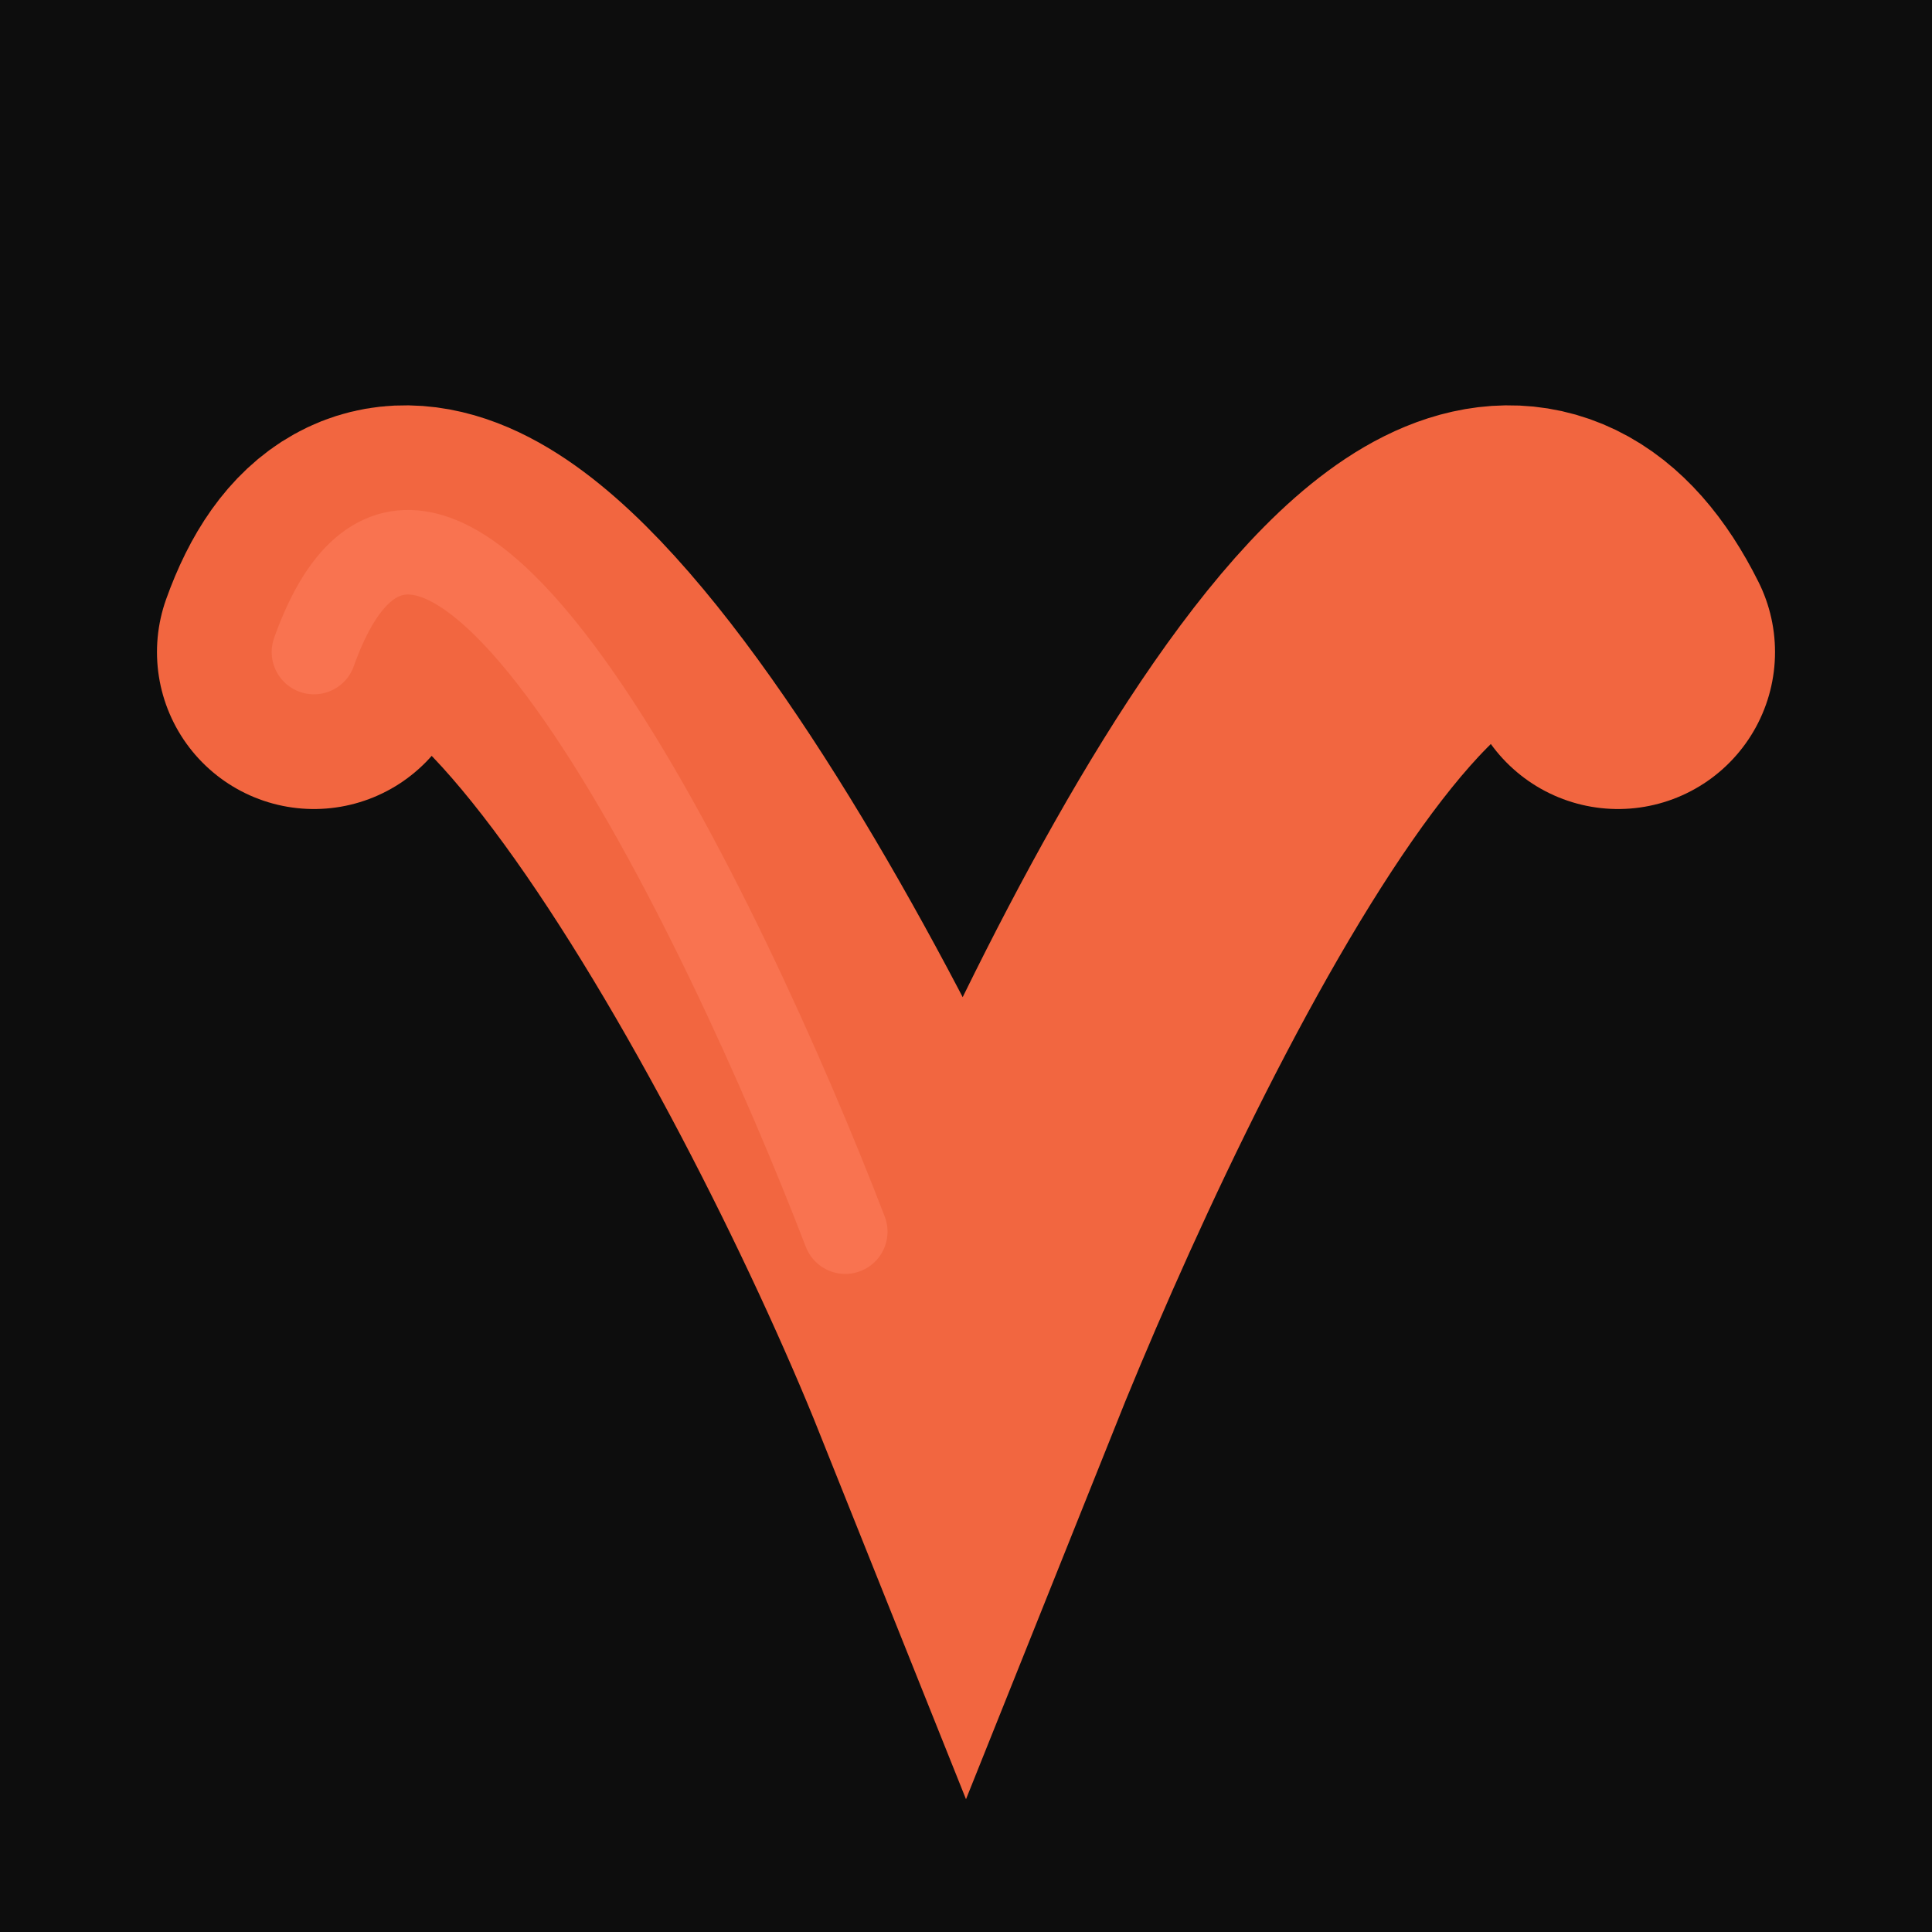
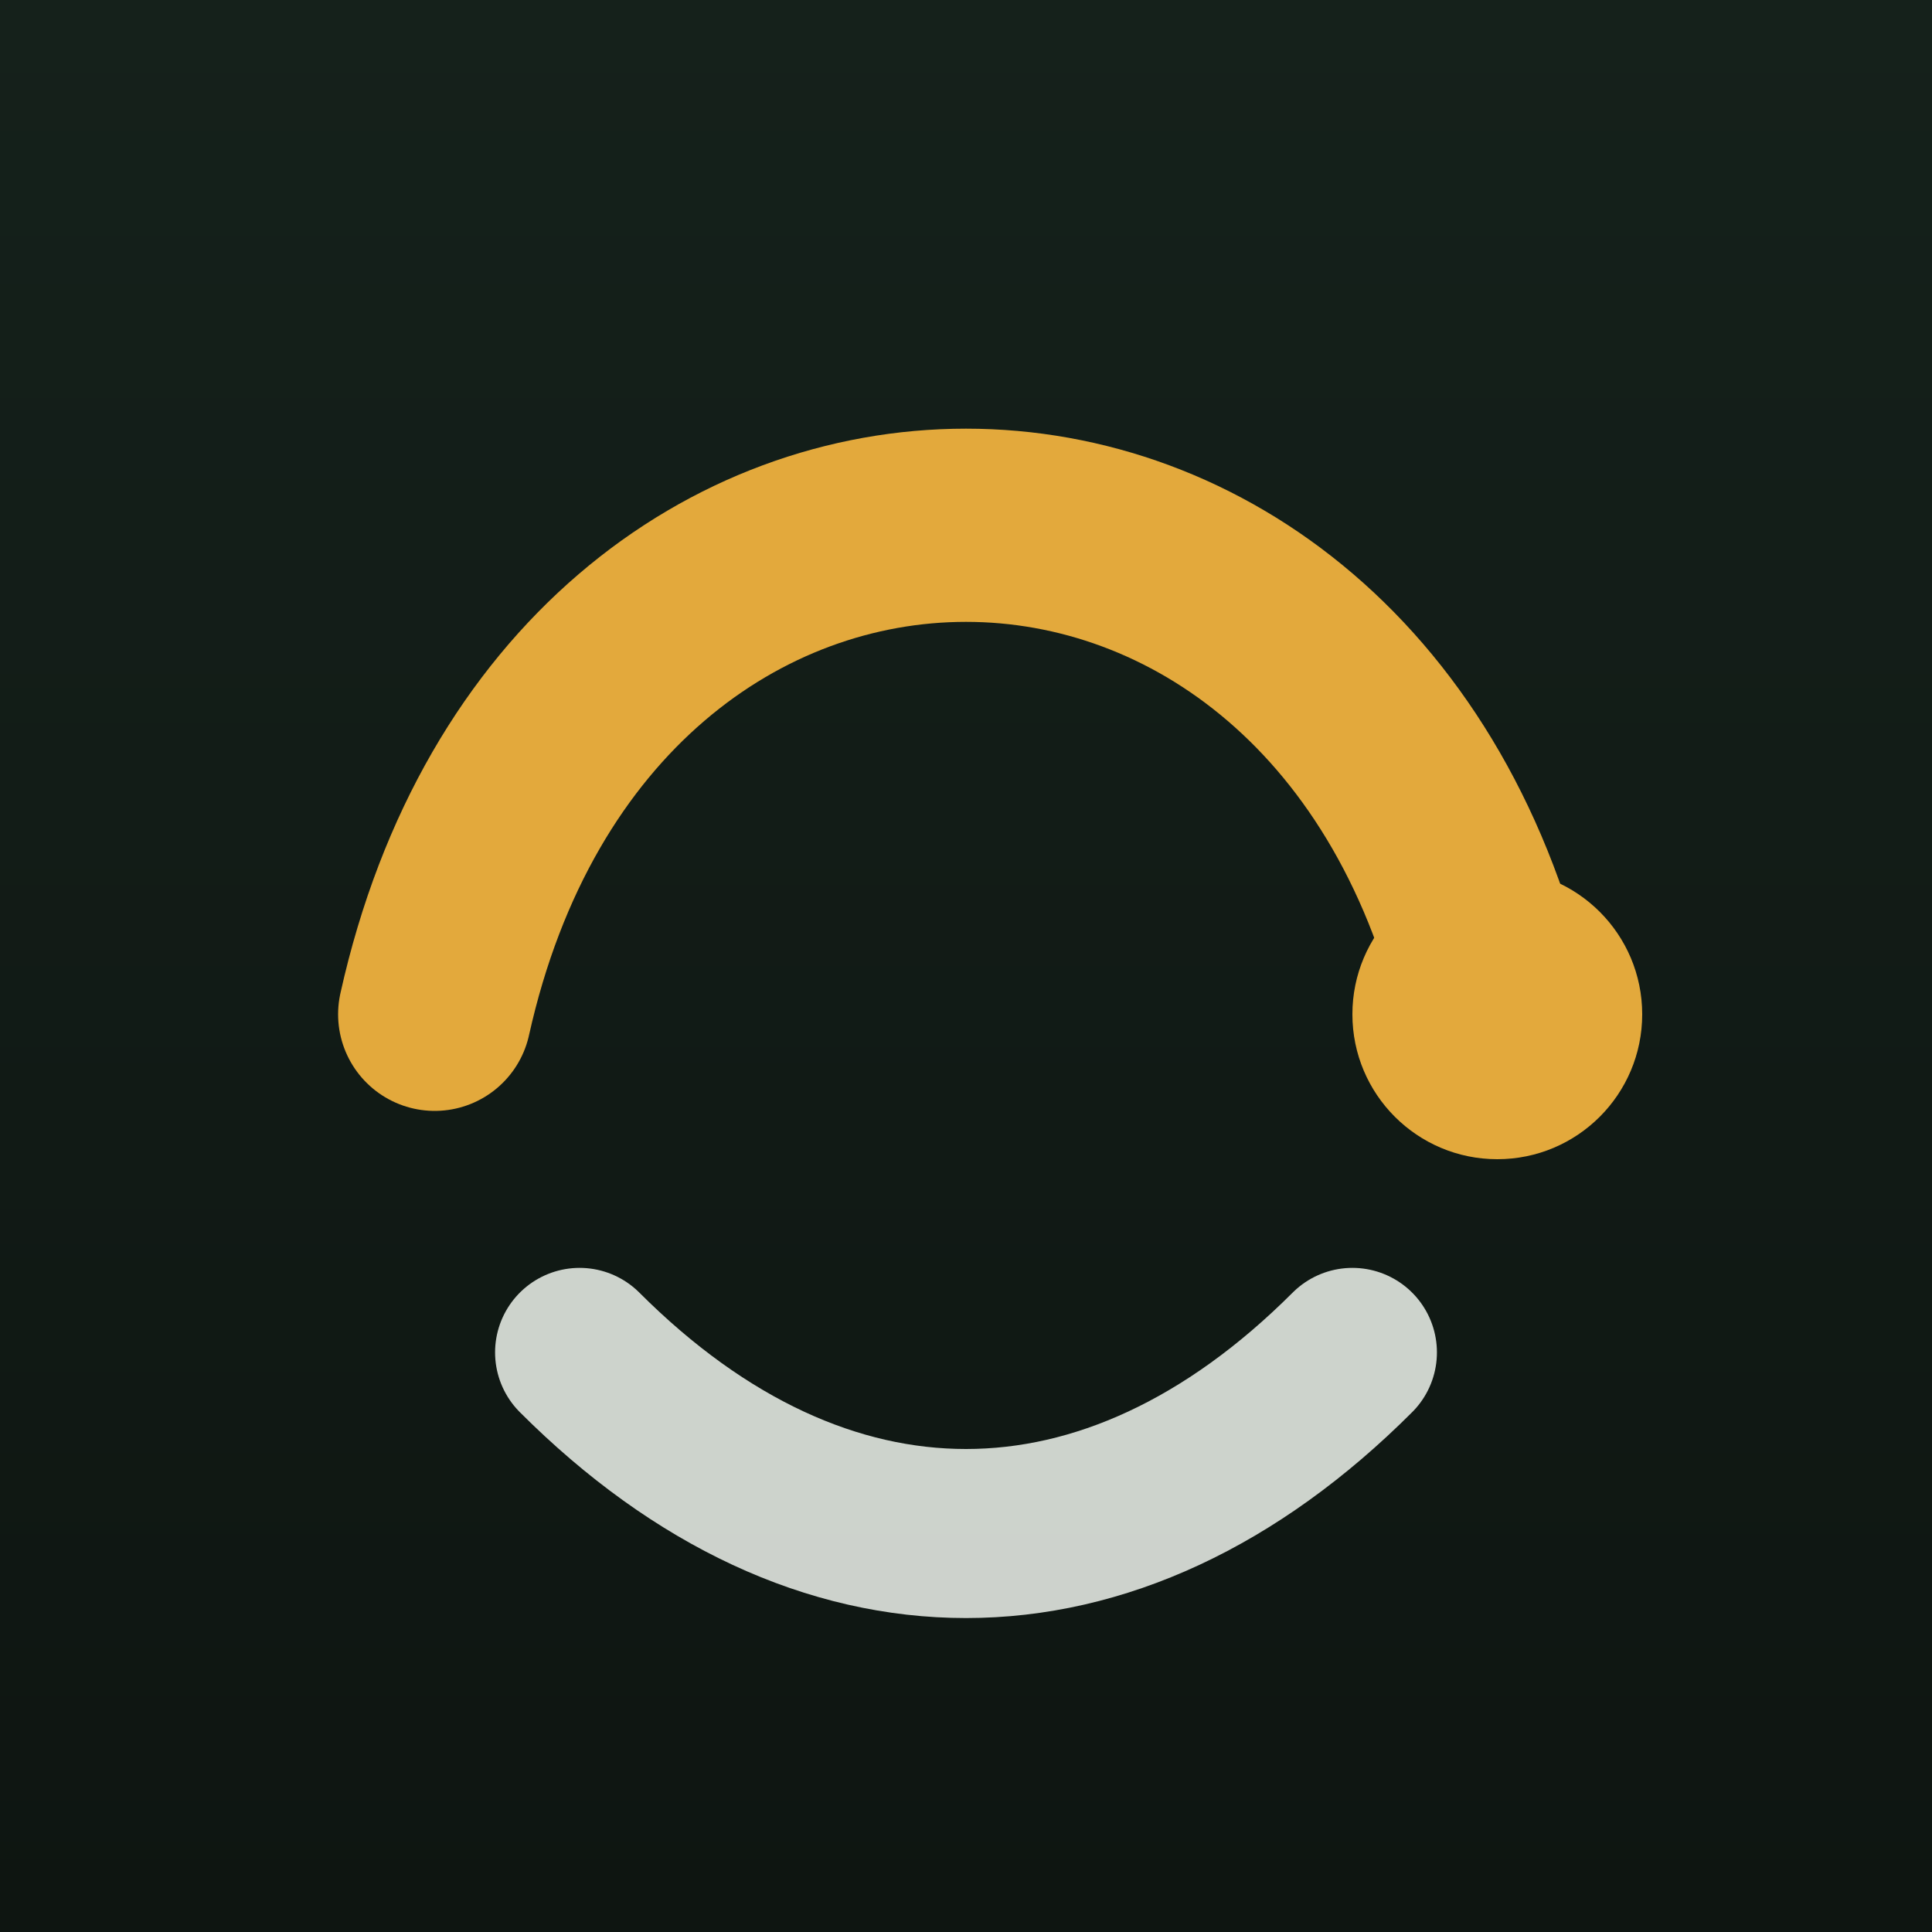
<svg xmlns="http://www.w3.org/2000/svg" width="80" height="80" viewBox="0 0 80 80" fill="none">
-   <rect width="80" height="80" fill="#0D0D0D" />
-   <path d="M 13 27 C 18 13, 34 42, 40 57 C 46 42, 60 13, 67 27" stroke="#F26640" stroke-width="13" stroke-linecap="round" fill="none" />
-   <path d="M 13 27 C 18 13, 30 38, 35 51" stroke="#FF8060" stroke-width="3.5" stroke-linecap="round" fill="none" opacity="0.5" />
+   <defs>
+     <linearGradient id="bg" x1="0" y1="0" x2="0" y2="1">
+       <stop offset="0" stop-color="#15211B" />
+       <stop offset="1" stop-color="#0E1511" />
+     </linearGradient>
+   </defs>
+   <rect width="80" height="80" fill="url(#bg)" />
+   <path d="M 18 42 C 24 15, 56 15, 62 42" stroke="#E3A93C" stroke-width="8" stroke-linecap="round" fill="none" />
+   <circle cx="62" cy="42" r="6" fill="#E3A93C" />
+   <path d="M 24 56 C 34 66, 46 66, 56 56" stroke="#EFF3EC" stroke-width="7" stroke-linecap="round" fill="none" opacity="0.85" />
</svg>
